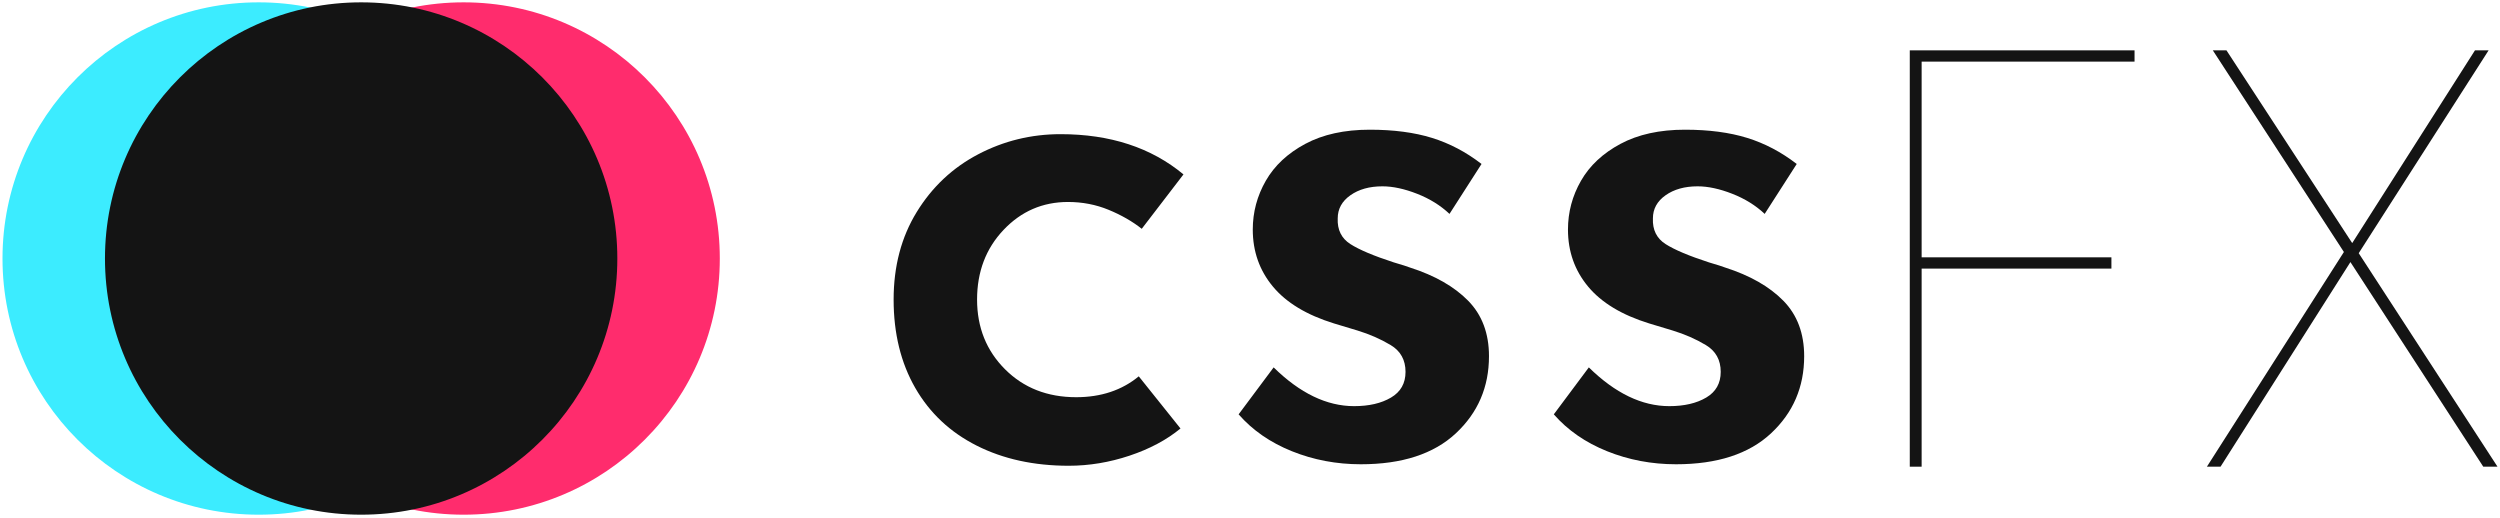
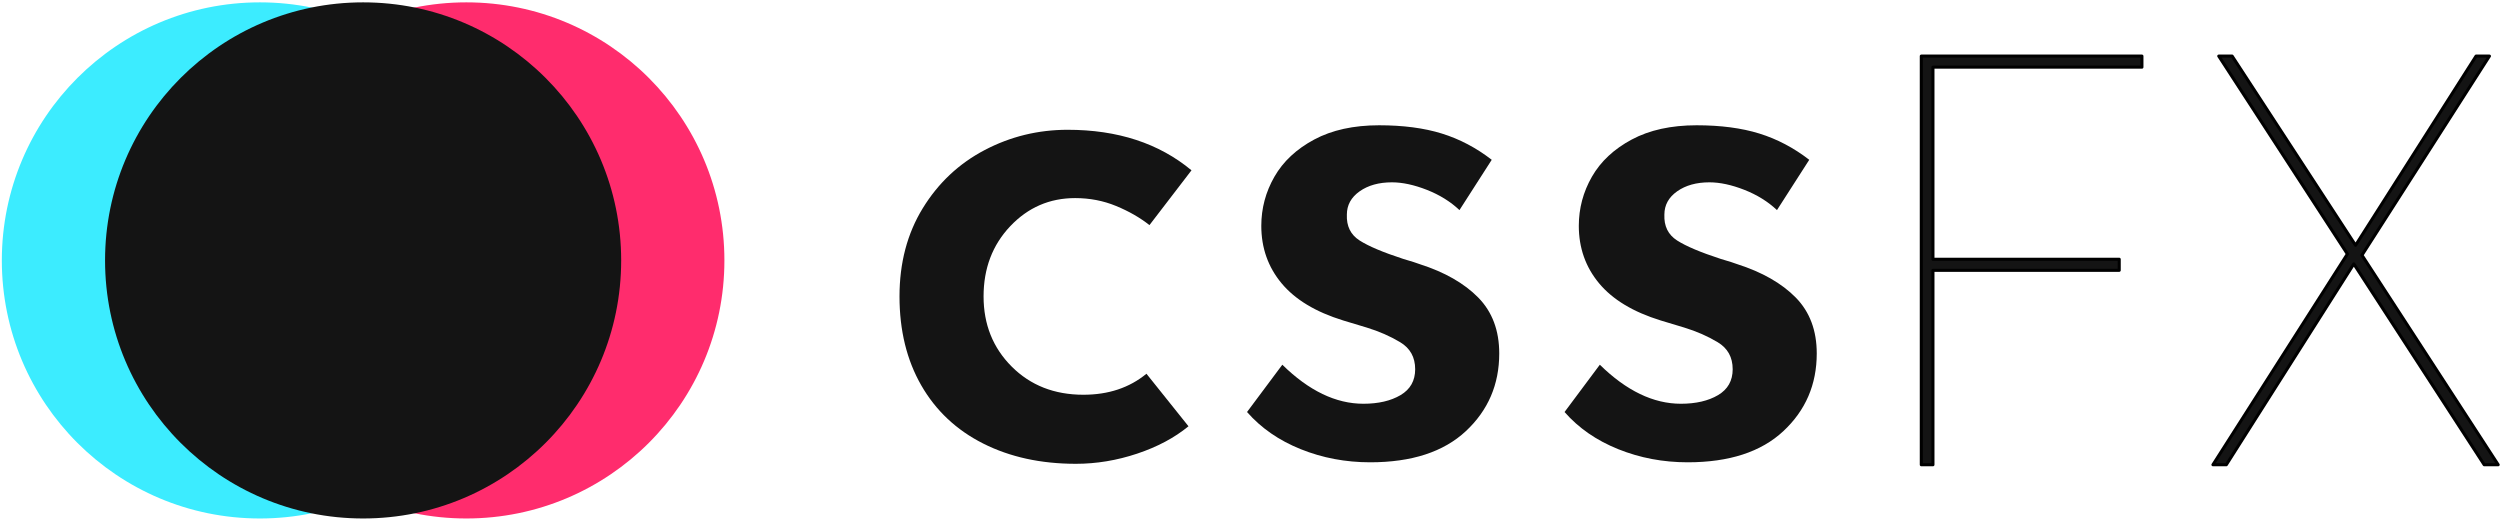
- <svg xmlns="http://www.w3.org/2000/svg" width="100%" height="100%" viewBox="0 0 822 170" version="1.1" xml:space="preserve" style="fill-rule:evenodd;clip-rule:evenodd;stroke-linejoin:round;stroke-miterlimit:1.414;">
+ <svg xmlns="http://www.w3.org/2000/svg" width="100%" height="100%" viewBox="0 0 816 170" version="1.1" xml:space="preserve" style="fill-rule:evenodd;clip-rule:evenodd;stroke-linejoin:round;stroke-miterlimit:1.414;">
  <g>
    <g>
-       <circle cx="85.054" cy="85" r="84.231" style="fill:#3cecff;" />
-       <circle cx="152.439" cy="85" r="84.231" style="fill:#ff2c6d;" />
-       <circle cx="118.746" cy="85" r="84.231" style="fill:#141414;" />
+       <circle cx="84.829" cy="85" r="84.231" style="fill:#3cecff;" />
+       <circle cx="152.214" cy="85" r="84.231" style="fill:#ff2c6d;" />
+       <circle cx="118.521" cy="85" r="84.231" style="fill:#141414;" />
    </g>
-     <g transform="matrix(0.982698,0,0,0.982698,35.5065,-264.349)">
+     <g transform="matrix(0.982698,0,0,0.982698,35.2815,-266.104)">
      <path d="M358.85,412.374c-4.654,3.823 -10.347,6.856 -17.078,9.1c-6.732,2.244 -13.505,3.366 -20.319,3.366c-11.635,0 -21.898,-2.244 -30.79,-6.732c-8.893,-4.487 -15.749,-10.928 -20.569,-19.321c-4.82,-8.394 -7.23,-18.242 -7.23,-29.544c0,-11.136 2.576,-20.901 7.729,-29.295c5.152,-8.393 12.008,-14.834 20.568,-19.321c8.56,-4.488 17.743,-6.732 27.549,-6.732c16.621,0 30.334,4.488 41.137,13.463l-13.961,18.2c-3.158,-2.493 -6.857,-4.612 -11.095,-6.357c-4.238,-1.746 -8.767,-2.618 -13.587,-2.618c-8.477,0 -15.666,3.116 -21.566,9.349c-5.901,6.233 -8.851,14.003 -8.851,23.311c0,9.308 3.117,17.078 9.35,23.311c6.232,6.233 14.169,9.349 23.809,9.349c8.31,0 15.291,-2.327 20.942,-6.981l13.962,17.452Z" style="fill:#141414;fill-rule:nonzero;" />
      <path d="M419.184,424.341c-8.144,0 -15.832,-1.454 -23.062,-4.363c-7.23,-2.908 -13.172,-7.022 -17.826,-12.341l11.718,-15.707c8.809,8.643 17.784,12.965 26.926,12.965c4.986,0 9.1,-0.956 12.341,-2.867c3.241,-1.912 4.862,-4.779 4.862,-8.602c0,-3.989 -1.662,-6.981 -4.987,-8.975c-3.324,-1.995 -7.022,-3.615 -11.094,-4.862c-4.072,-1.246 -6.69,-2.036 -7.853,-2.368c-9.142,-2.826 -15.957,-6.939 -20.444,-12.341c-4.488,-5.402 -6.732,-11.759 -6.732,-19.073c0,-5.817 1.455,-11.26 4.363,-16.33c2.909,-5.069 7.314,-9.183 13.214,-12.341c5.9,-3.158 13.089,-4.737 21.566,-4.737c7.978,0 14.917,0.914 20.817,2.743c5.901,1.828 11.427,4.737 16.58,8.726l-10.721,16.704c-2.992,-2.826 -6.607,-5.07 -10.845,-6.732c-4.238,-1.662 -8.103,-2.493 -11.593,-2.493c-4.322,0 -7.895,0.997 -10.721,2.992c-2.825,1.994 -4.238,4.571 -4.238,7.729c-0.166,3.822 1.247,6.69 4.238,8.601c2.992,1.911 7.812,3.947 14.461,6.108c2.825,0.831 4.653,1.413 5.485,1.745c8.31,2.66 14.792,6.358 19.446,11.095c4.654,4.737 6.981,10.928 6.981,18.574c0,10.305 -3.698,18.906 -11.095,25.804c-7.396,6.897 -17.992,10.346 -31.787,10.346Z" style="fill:#141414;fill-rule:nonzero;" />
      <path d="M524.644,424.341c-8.145,0 -15.832,-1.454 -23.062,-4.363c-7.23,-2.908 -13.172,-7.022 -17.826,-12.341l11.718,-15.707c8.809,8.643 17.784,12.965 26.926,12.965c4.986,0 9.1,-0.956 12.341,-2.867c3.241,-1.912 4.861,-4.779 4.861,-8.602c0,-3.989 -1.662,-6.981 -4.986,-8.975c-3.324,-1.995 -7.022,-3.615 -11.094,-4.862c-4.073,-1.246 -6.69,-2.036 -7.854,-2.368c-9.141,-2.826 -15.956,-6.939 -20.444,-12.341c-4.487,-5.402 -6.731,-11.759 -6.731,-19.073c0,-5.817 1.454,-11.26 4.363,-16.33c2.909,-5.069 7.313,-9.183 13.214,-12.341c5.9,-3.158 13.089,-4.737 21.565,-4.737c7.978,0 14.918,0.914 20.818,2.743c5.9,1.828 11.427,4.737 16.579,8.726l-10.72,16.704c-2.992,-2.826 -6.607,-5.07 -10.845,-6.732c-4.239,-1.662 -8.103,-2.493 -11.593,-2.493c-4.322,0 -7.895,0.997 -10.721,2.992c-2.825,1.994 -4.238,4.571 -4.238,7.729c-0.166,3.822 1.246,6.69 4.238,8.601c2.992,1.911 7.812,3.947 14.46,6.108c2.826,0.831 4.654,1.413 5.485,1.745c8.311,2.66 14.793,6.358 19.447,11.095c4.654,4.737 6.98,10.928 6.98,18.574c0,10.305 -3.698,18.906 -11.094,25.804c-7.396,6.897 -17.992,10.346 -31.787,10.346Z" style="fill:#141414;fill-rule:nonzero;" />
-       <path d="M678.063,285.85l0,3.77l-71.238,0l0,65.483l63.499,0l0,3.77l-63.499,0l0,66.277l-3.968,0l0,-139.3l75.206,0Z" style="fill:#141414;fill-rule:nonzero;" />
-       <path d="M794.742,425.15l-44.449,-68.459l-43.457,68.459l-4.564,0l45.838,-71.833l-43.854,-67.467l4.564,0l42.068,64.491l41.076,-64.491l4.564,0l-43.457,67.864l46.433,71.436l-4.762,0Z" style="fill:#141414;fill-rule:nonzero;" />
+       <path d="M675.529,289.422l0,3.673l-69.411,0l0,63.804l61.871,0l0,3.674l-61.871,0l0,64.577l-3.867,0l0,-135.728l73.278,0Z" style="fill:#141414;fill-rule:nonzero;stroke:#000;stroke-width:1.02px;" />
+       <path d="M789.216,425.15l-43.309,-66.704l-42.343,66.704l-4.447,0l44.663,-69.991l-42.729,-65.737l4.447,0l40.989,62.837l40.022,-62.837l4.447,0l-42.342,66.124l45.243,69.604l-4.641,0Z" style="fill:#141414;fill-rule:nonzero;stroke:#000;stroke-width:1.02px;" />
    </g>
  </g>
</svg>
